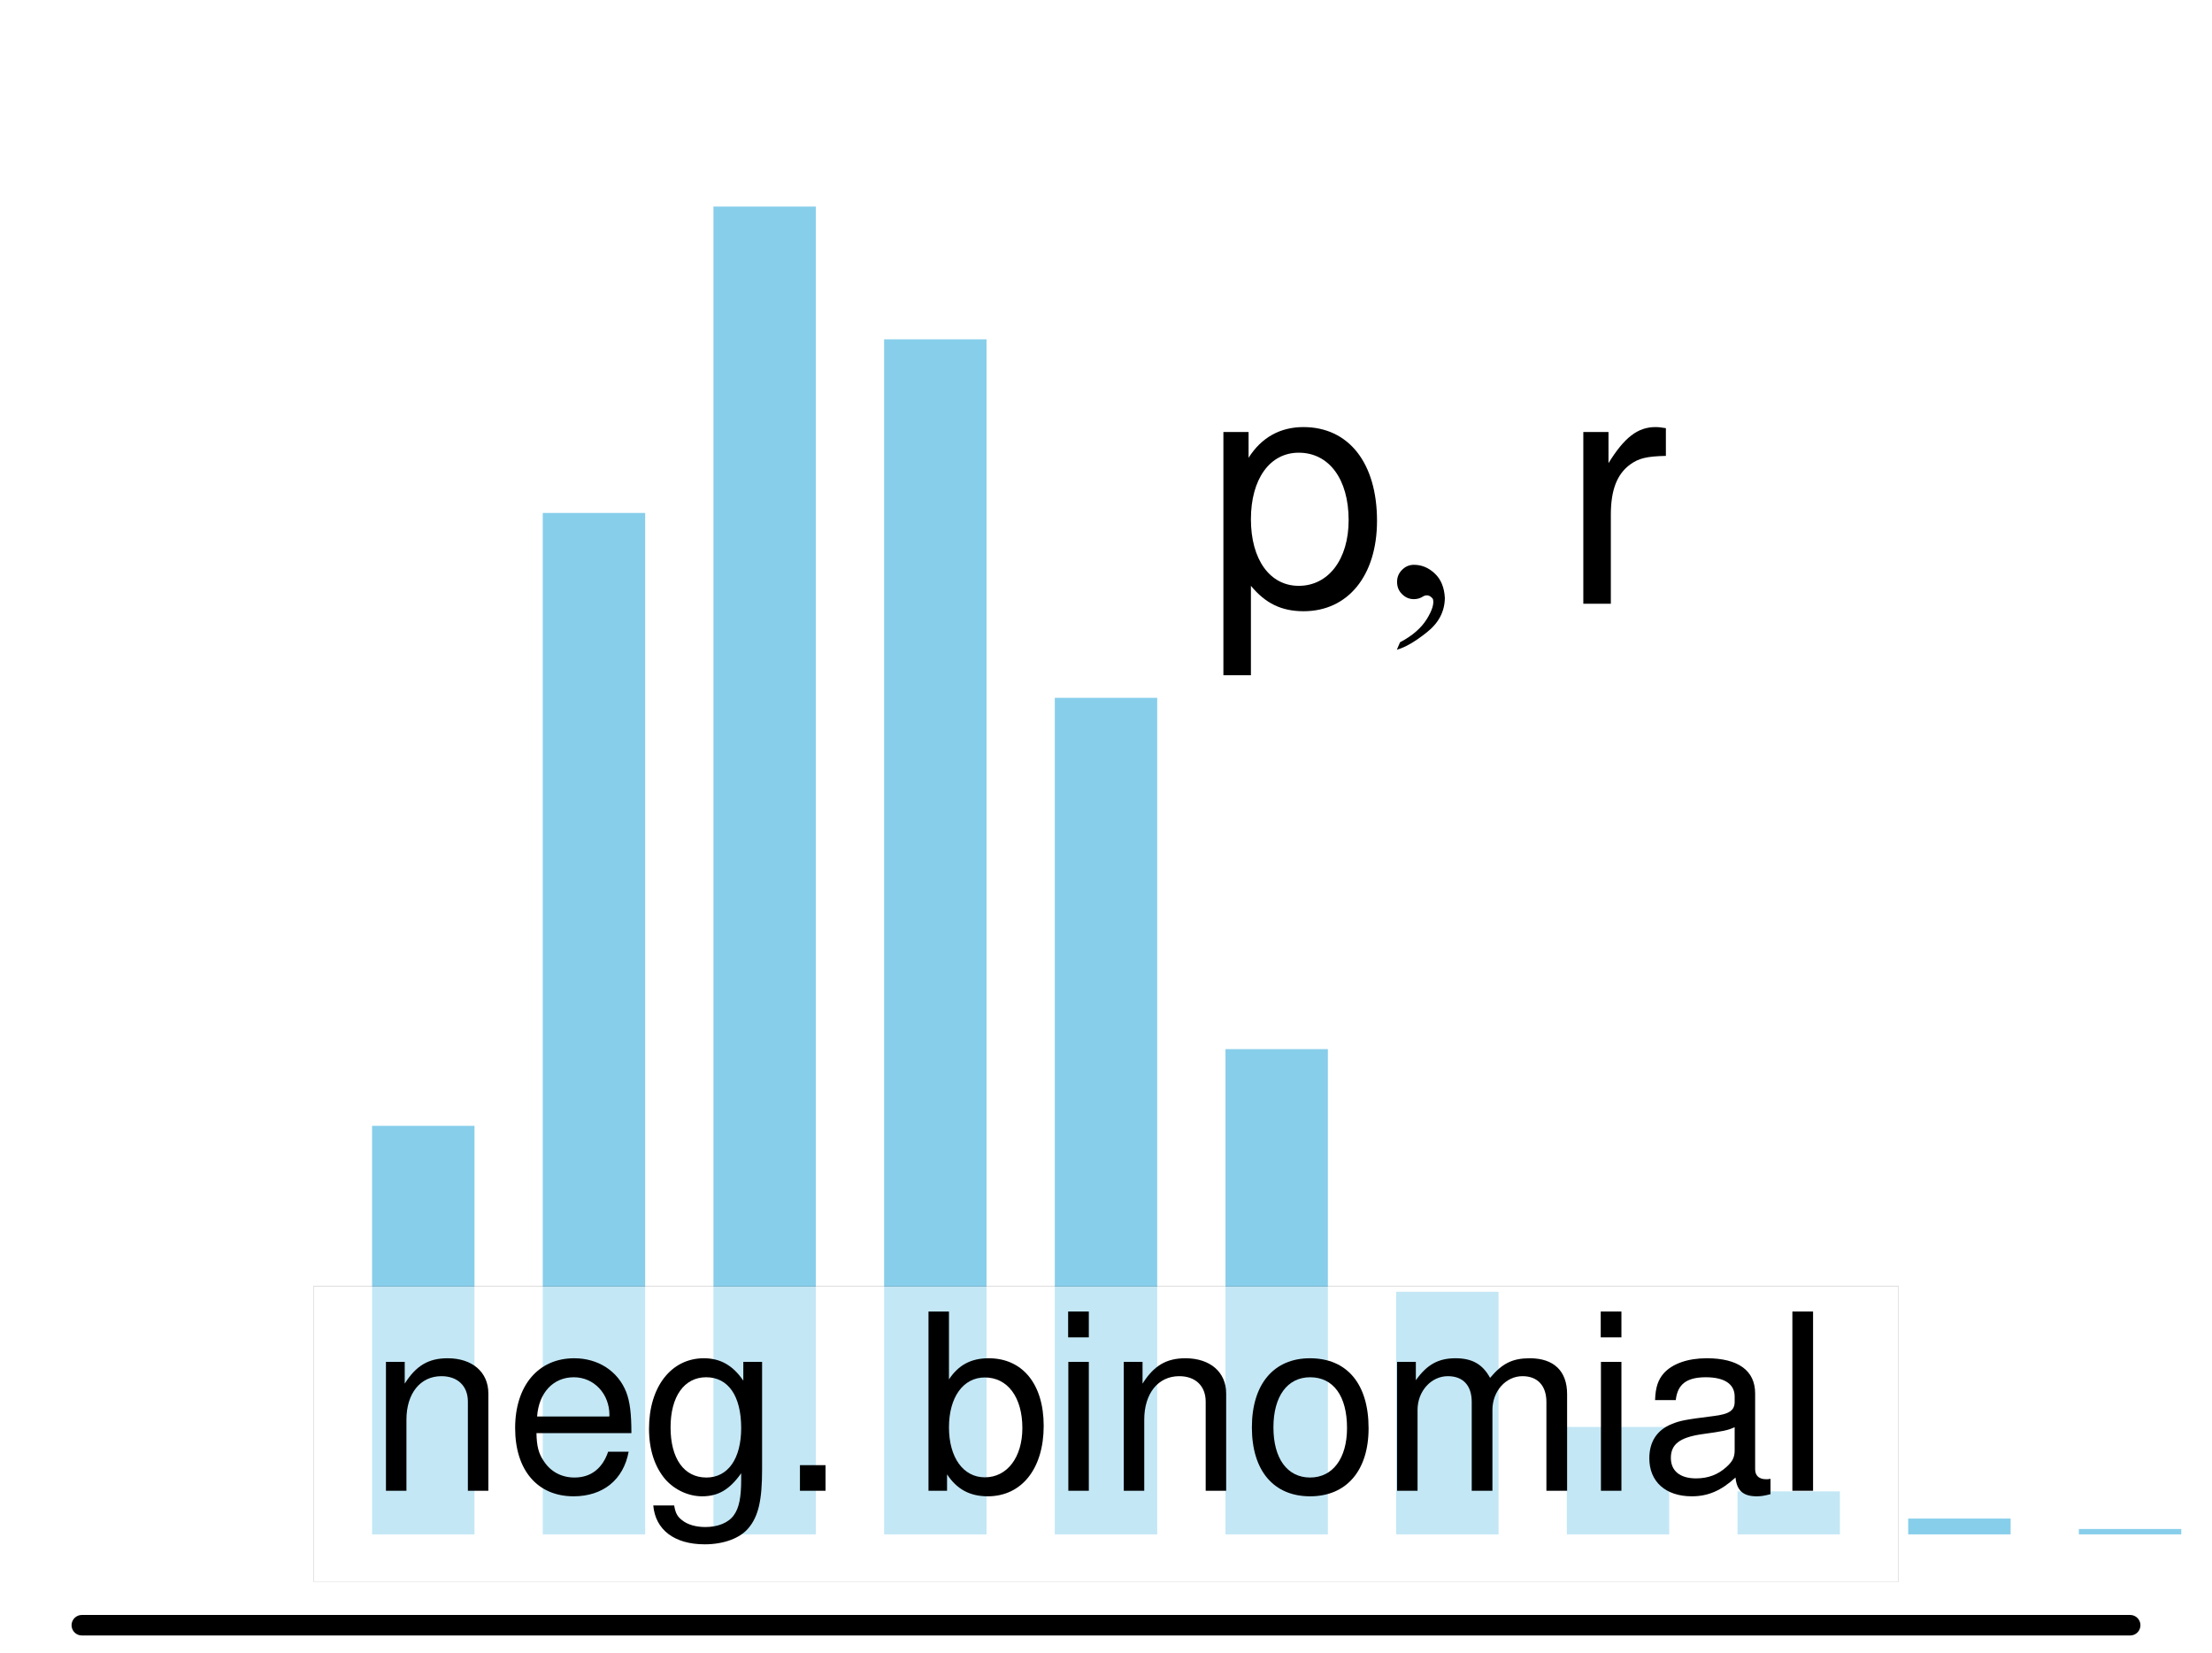
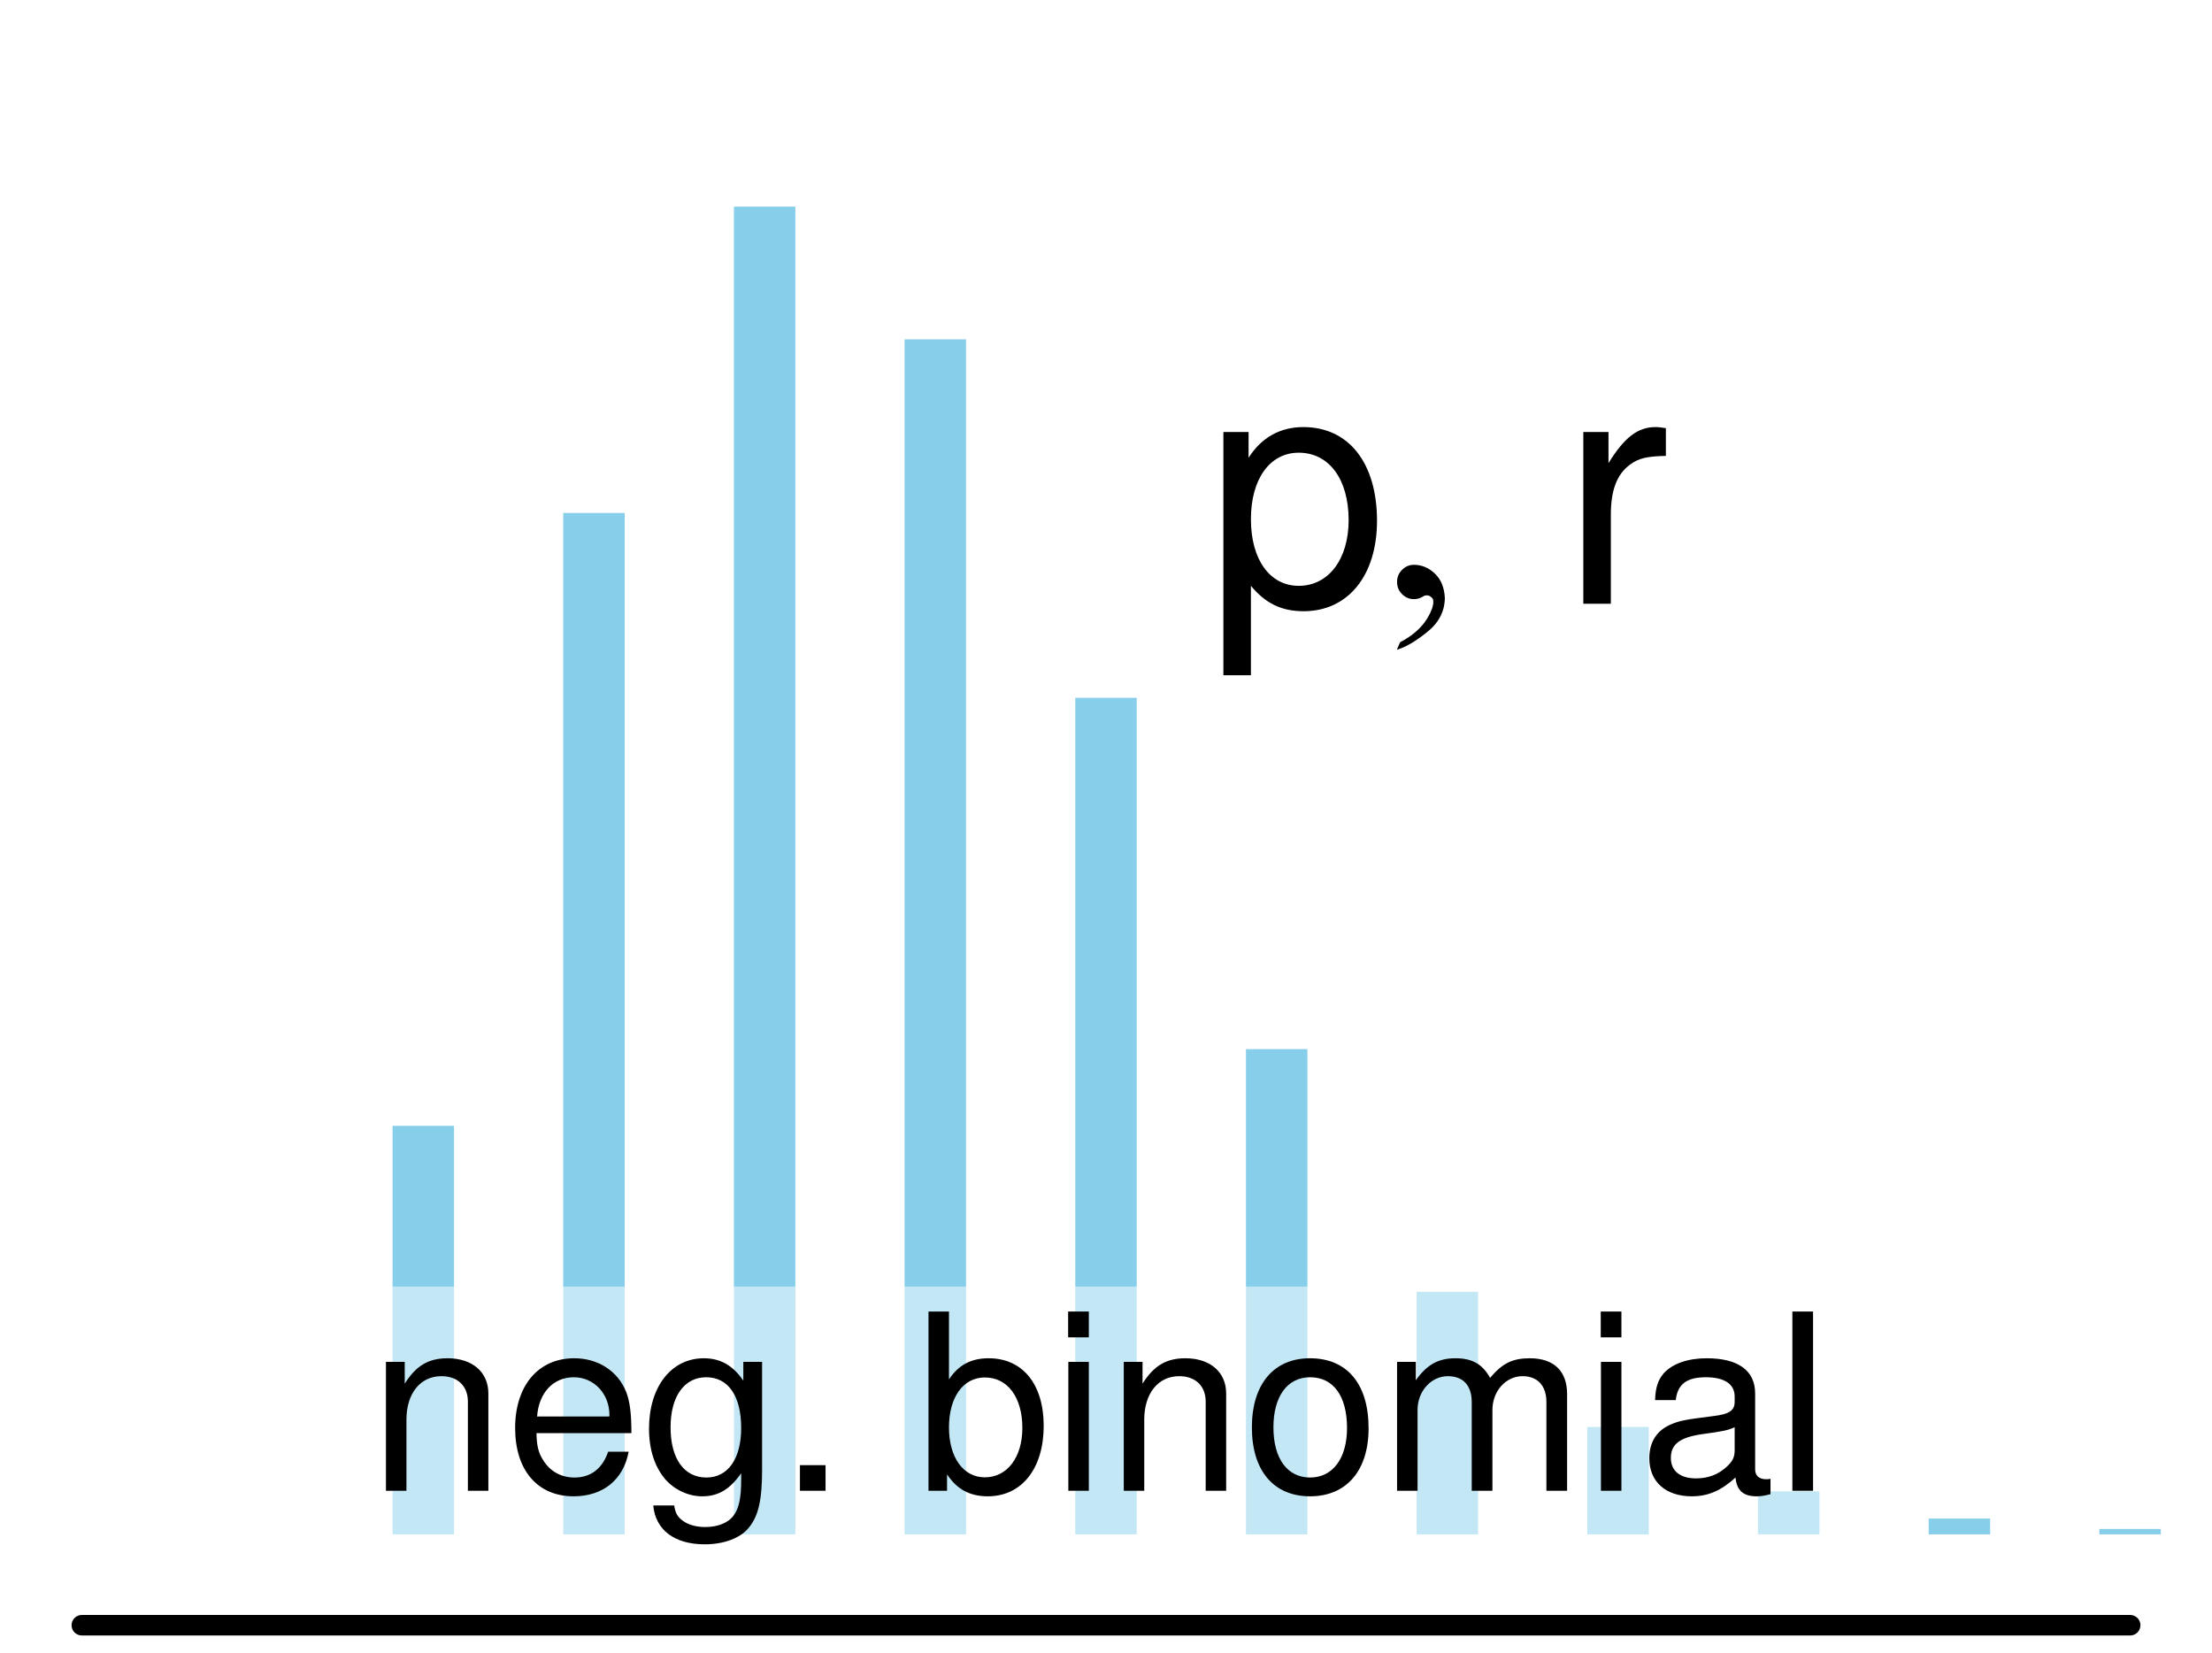
<svg xmlns="http://www.w3.org/2000/svg" xmlns:xlink="http://www.w3.org/1999/xlink" width="162pt" height="121pt" viewBox="0 0 162 121" version="1.1">
  <defs>
    <g>
      <symbol overflow="visible" id="glyph0-0">
        <path style="stroke:none;" d="M 1.266 -9.438 L 1.266 0 L 2.766 0 L 2.766 -5.203 C 2.766 -7.125 3.781 -8.391 5.328 -8.391 C 6.516 -8.391 7.266 -7.672 7.266 -6.531 L 7.266 0 L 8.766 0 L 8.766 -7.125 C 8.766 -8.688 7.594 -9.703 5.781 -9.703 C 4.375 -9.703 3.469 -9.156 2.641 -7.844 L 2.641 -9.438 Z M 1.266 -9.438 " />
      </symbol>
      <symbol overflow="visible" id="glyph0-1">
        <path style="stroke:none;" d="M 9.234 -4.219 C 9.234 -5.656 9.125 -6.516 8.859 -7.219 C 8.25 -8.766 6.797 -9.703 5.047 -9.703 C 2.406 -9.703 0.719 -7.688 0.719 -4.594 C 0.719 -1.5 2.359 0.406 5 0.406 C 7.156 0.406 8.656 -0.812 9.031 -2.859 L 7.531 -2.859 C 7.109 -1.625 6.266 -0.969 5.062 -0.969 C 4.109 -0.969 3.297 -1.406 2.797 -2.203 C 2.438 -2.734 2.297 -3.281 2.281 -4.219 Z M 2.328 -5.438 C 2.453 -7.188 3.516 -8.312 5.016 -8.312 C 6.5 -8.312 7.625 -7.094 7.625 -5.547 C 7.625 -5.516 7.625 -5.469 7.609 -5.438 Z M 2.328 -5.438 " />
      </symbol>
      <symbol overflow="visible" id="glyph0-2">
        <path style="stroke:none;" d="M 7.422 -9.438 L 7.422 -8.062 C 6.656 -9.188 5.734 -9.703 4.531 -9.703 C 2.141 -9.703 0.516 -7.609 0.516 -4.547 C 0.516 -3 0.938 -1.75 1.703 -0.844 C 2.406 -0.047 3.422 0.406 4.406 0.406 C 5.594 0.406 6.422 -0.094 7.266 -1.281 L 7.266 -0.797 C 7.266 0.484 7.109 1.266 6.734 1.781 C 6.344 2.344 5.562 2.656 4.641 2.656 C 3.953 2.656 3.344 2.484 2.938 2.156 C 2.594 1.891 2.453 1.641 2.359 1.078 L 0.828 1.078 C 0.984 2.859 2.375 3.922 4.594 3.922 C 6 3.922 7.203 3.469 7.812 2.719 C 8.531 1.859 8.797 0.672 8.797 -1.547 L 8.797 -9.438 Z M 4.703 -8.312 C 6.312 -8.312 7.266 -6.953 7.266 -4.594 C 7.266 -2.344 6.297 -0.969 4.719 -0.969 C 3.078 -0.969 2.094 -2.359 2.094 -4.641 C 2.094 -6.906 3.094 -8.312 4.703 -8.312 Z M 4.703 -8.312 " />
      </symbol>
      <symbol overflow="visible" id="glyph0-3">
        <path style="stroke:none;" d="M 3.438 -1.875 L 1.562 -1.875 L 1.562 0 L 3.438 0 Z M 3.438 -1.875 " />
      </symbol>
      <symbol overflow="visible" id="glyph0-4">
        <path style="stroke:none;" d="" />
      </symbol>
      <symbol overflow="visible" id="glyph0-5">
        <path style="stroke:none;" d="M 0.969 -13.125 L 0.969 0 L 2.328 0 L 2.328 -1.203 C 3.047 -0.109 4 0.406 5.312 0.406 C 7.797 0.406 9.406 -1.625 9.406 -4.75 C 9.406 -7.812 7.859 -9.703 5.375 -9.703 C 4.094 -9.703 3.172 -9.219 2.469 -8.156 L 2.469 -13.125 Z M 5.094 -8.297 C 6.766 -8.297 7.844 -6.844 7.844 -4.594 C 7.844 -2.453 6.734 -0.984 5.094 -0.984 C 3.516 -0.984 2.469 -2.438 2.469 -4.641 C 2.469 -6.859 3.516 -8.297 5.094 -8.297 Z M 5.094 -8.297 " />
      </symbol>
      <symbol overflow="visible" id="glyph0-6">
        <path style="stroke:none;" d="M 2.703 -9.438 L 1.203 -9.438 L 1.203 0 L 2.703 0 Z M 2.703 -13.125 L 1.188 -13.125 L 1.188 -11.234 L 2.703 -11.234 Z M 2.703 -13.125 " />
      </symbol>
      <symbol overflow="visible" id="glyph0-7">
        <path style="stroke:none;" d="M 4.891 -9.703 C 2.25 -9.703 0.641 -7.812 0.641 -4.641 C 0.641 -1.469 2.234 0.406 4.906 0.406 C 7.562 0.406 9.188 -1.469 9.188 -4.578 C 9.188 -7.828 7.609 -9.703 4.891 -9.703 Z M 4.906 -8.312 C 6.609 -8.312 7.609 -6.938 7.609 -4.594 C 7.609 -2.375 6.562 -0.969 4.906 -0.969 C 3.234 -0.969 2.219 -2.359 2.219 -4.641 C 2.219 -6.906 3.234 -8.312 4.906 -8.312 Z M 4.906 -8.312 " />
      </symbol>
      <symbol overflow="visible" id="glyph0-8">
        <path style="stroke:none;" d="M 1.266 -9.438 L 1.266 0 L 2.766 0 L 2.766 -5.922 C 2.766 -7.297 3.766 -8.391 4.984 -8.391 C 6.109 -8.391 6.734 -7.703 6.734 -6.5 L 6.734 0 L 8.25 0 L 8.25 -5.922 C 8.25 -7.297 9.234 -8.391 10.453 -8.391 C 11.562 -8.391 12.203 -7.688 12.203 -6.5 L 12.203 0 L 13.719 0 L 13.719 -7.078 C 13.719 -8.766 12.75 -9.703 10.984 -9.703 C 9.719 -9.703 8.969 -9.328 8.078 -8.266 C 7.531 -9.266 6.766 -9.703 5.547 -9.703 C 4.281 -9.703 3.453 -9.234 2.641 -8.094 L 2.641 -9.438 Z M 1.266 -9.438 " />
      </symbol>
      <symbol overflow="visible" id="glyph0-9">
        <path style="stroke:none;" d="M 9.625 -0.875 C 9.469 -0.844 9.391 -0.844 9.312 -0.844 C 8.781 -0.844 8.5 -1.109 8.5 -1.578 L 8.5 -7.125 C 8.5 -8.797 7.266 -9.703 4.953 -9.703 C 3.578 -9.703 2.453 -9.312 1.812 -8.609 C 1.391 -8.125 1.203 -7.578 1.172 -6.641 L 2.688 -6.641 C 2.812 -7.797 3.484 -8.312 4.891 -8.312 C 6.25 -8.312 7 -7.812 7 -6.906 L 7 -6.516 C 7 -5.891 6.625 -5.609 5.438 -5.469 C 3.312 -5.203 2.984 -5.125 2.406 -4.891 C 1.312 -4.453 0.75 -3.594 0.75 -2.375 C 0.75 -0.672 1.938 0.406 3.859 0.406 C 5.047 0.406 6 0 7.062 -0.969 C 7.156 -0.016 7.625 0.406 8.609 0.406 C 8.906 0.406 9.141 0.375 9.625 0.25 Z M 7 -2.969 C 7 -2.469 6.859 -2.156 6.406 -1.75 C 5.797 -1.188 5.062 -0.906 4.172 -0.906 C 3 -0.906 2.328 -1.453 2.328 -2.406 C 2.328 -3.406 2.984 -3.906 4.594 -4.141 C 6.172 -4.359 6.5 -4.422 7 -4.656 Z M 7 -2.969 " />
      </symbol>
      <symbol overflow="visible" id="glyph0-10">
        <path style="stroke:none;" d="M 2.734 -13.125 L 1.219 -13.125 L 1.219 0 L 2.734 0 Z M 2.734 -13.125 " />
      </symbol>
      <symbol overflow="visible" id="glyph1-0">
        <path style="stroke:none;" d="M 1.297 5.234 L 3.312 5.234 L 3.312 -1.312 C 4.375 -0.031 5.547 0.547 7.172 0.547 C 10.422 0.547 12.547 -2.062 12.547 -6.078 C 12.547 -10.297 10.484 -12.938 7.156 -12.938 C 5.453 -12.938 4.078 -12.172 3.141 -10.688 L 3.141 -12.578 L 1.297 -12.578 Z M 6.812 -11.062 C 9.031 -11.062 10.469 -9.125 10.469 -6.125 C 10.469 -3.266 9 -1.312 6.812 -1.312 C 4.703 -1.312 3.312 -3.234 3.312 -6.188 C 3.312 -9.141 4.703 -11.062 6.812 -11.062 Z M 6.812 -11.062 " />
      </symbol>
      <symbol overflow="visible" id="glyph1-1">
        <path style="stroke:none;" d="M 1.656 -12.578 L 1.656 0 L 3.672 0 L 3.672 -6.531 C 3.672 -8.328 4.125 -9.5 5.094 -10.203 C 5.719 -10.656 6.312 -10.797 7.703 -10.828 L 7.703 -12.859 C 7.375 -12.906 7.203 -12.938 6.938 -12.938 C 5.641 -12.938 4.656 -12.172 3.5 -10.297 L 3.5 -12.578 Z M 1.656 -12.578 " />
      </symbol>
      <symbol overflow="visible" id="glyph2-0">
        <path style="stroke:none;" d="M 1.953 0.188 C 1.742 0.332 1.508 0.406 1.25 0.406 C 0.906 0.406 0.613 0.277 0.375 0.031 C 0.133 -0.207 0.016 -0.504 0.016 -0.859 C 0.016 -1.199 0.133 -1.492 0.375 -1.734 C 0.613 -1.98 0.906 -2.109 1.25 -2.109 C 1.82 -2.109 2.332 -1.895 2.781 -1.469 C 3.227 -1.051 3.473 -0.457 3.516 0.312 C 3.504 1.309 3.066 2.148 2.203 2.828 C 1.348 3.512 0.613 3.941 0 4.109 L 0.234 3.562 C 1.129 3.094 1.781 2.527 2.188 1.875 C 2.59 1.227 2.742 0.73 2.641 0.391 C 2.441 0.129 2.211 0.062 1.953 0.188 Z M 1.953 0.188 " />
      </symbol>
      <symbol overflow="visible" id="glyph2-1">
        <path style="stroke:none;" d="" />
      </symbol>
    </g>
  </defs>
-   <g id="surface3574">
-     <path style="fill:none;stroke-width:7.5;stroke-linecap:butt;stroke-linejoin:round;stroke:rgb(52.941%,80.784%,92.157%);stroke-opacity:1;stroke-miterlimit:10;" d="M 18.5 112.359 L 18.5 112.359 " />
-     <path style="fill:none;stroke-width:7.5;stroke-linecap:butt;stroke-linejoin:round;stroke:rgb(52.941%,80.784%,92.157%);stroke-opacity:1;stroke-miterlimit:10;" d="M 31 112.359 L 31 82.441 " />
-     <path style="fill:none;stroke-width:7.5;stroke-linecap:butt;stroke-linejoin:round;stroke:rgb(52.941%,80.784%,92.157%);stroke-opacity:1;stroke-miterlimit:10;" d="M 43.5 112.359 L 43.5 37.562 " />
-     <path style="fill:none;stroke-width:7.5;stroke-linecap:butt;stroke-linejoin:round;stroke:rgb(52.941%,80.784%,92.157%);stroke-opacity:1;stroke-miterlimit:10;" d="M 56 112.359 L 56 15.125 " />
-     <path style="fill:none;stroke-width:7.5;stroke-linecap:butt;stroke-linejoin:round;stroke:rgb(52.941%,80.784%,92.157%);stroke-opacity:1;stroke-miterlimit:10;" d="M 68.5 112.359 L 68.5 24.848 " />
-     <path style="fill:none;stroke-width:7.5;stroke-linecap:butt;stroke-linejoin:round;stroke:rgb(52.941%,80.784%,92.157%);stroke-opacity:1;stroke-miterlimit:10;" d="M 81 112.359 L 81 51.102 " />
-     <path style="fill:none;stroke-width:7.5;stroke-linecap:butt;stroke-linejoin:round;stroke:rgb(52.941%,80.784%,92.157%);stroke-opacity:1;stroke-miterlimit:10;" d="M 93.5 112.359 L 93.5 76.828 " />
-     <path style="fill:none;stroke-width:7.5;stroke-linecap:butt;stroke-linejoin:round;stroke:rgb(52.941%,80.784%,92.157%);stroke-opacity:1;stroke-miterlimit:10;" d="M 106 112.359 L 106 94.594 " />
-     <path style="fill:none;stroke-width:7.5;stroke-linecap:butt;stroke-linejoin:round;stroke:rgb(52.941%,80.784%,92.157%);stroke-opacity:1;stroke-miterlimit:10;" d="M 118.5 112.359 L 118.5 104.492 " />
-     <path style="fill:none;stroke-width:7.5;stroke-linecap:butt;stroke-linejoin:round;stroke:rgb(52.941%,80.784%,92.157%);stroke-opacity:1;stroke-miterlimit:10;" d="M 131 112.359 L 131 109.211 " />
-     <path style="fill:none;stroke-width:7.5;stroke-linecap:butt;stroke-linejoin:round;stroke:rgb(52.941%,80.784%,92.157%);stroke-opacity:1;stroke-miterlimit:10;" d="M 143.5 112.359 L 143.5 111.203 " />
-     <path style="fill:none;stroke-width:7.5;stroke-linecap:butt;stroke-linejoin:round;stroke:rgb(52.941%,80.784%,92.157%);stroke-opacity:1;stroke-miterlimit:10;" d="M 156 112.359 L 156 111.965 " />
-     <path style="fill-rule:nonzero;fill:rgb(100%,100%,100%);fill-opacity:0.502;stroke-width:0.007;stroke-linecap:round;stroke-linejoin:round;stroke:rgb(0%,0%,0%);stroke-opacity:1;stroke-miterlimit:10;" d="M 22.949 94.211 L 139.051 94.211 L 139.051 115.812 L 22.949 115.812 Z M 22.949 94.211 " />
+   <g id="surface947">
+     <path style="fill:none;stroke-width:4.5;stroke-linecap:butt;stroke-linejoin:round;stroke:rgb(52.941%,80.784%,92.157%);stroke-opacity:1;stroke-miterlimit:10;" d="M 18.5 112.359 L 18.5 112.359 " />
+     <path style="fill:none;stroke-width:4.5;stroke-linecap:butt;stroke-linejoin:round;stroke:rgb(52.941%,80.784%,92.157%);stroke-opacity:1;stroke-miterlimit:10;" d="M 31 112.359 L 31 82.441 " />
+     <path style="fill:none;stroke-width:4.5;stroke-linecap:butt;stroke-linejoin:round;stroke:rgb(52.941%,80.784%,92.157%);stroke-opacity:1;stroke-miterlimit:10;" d="M 43.5 112.359 L 43.5 37.562 " />
+     <path style="fill:none;stroke-width:4.5;stroke-linecap:butt;stroke-linejoin:round;stroke:rgb(52.941%,80.784%,92.157%);stroke-opacity:1;stroke-miterlimit:10;" d="M 56 112.359 L 56 15.125 " />
+     <path style="fill:none;stroke-width:4.5;stroke-linecap:butt;stroke-linejoin:round;stroke:rgb(52.941%,80.784%,92.157%);stroke-opacity:1;stroke-miterlimit:10;" d="M 68.5 112.359 L 68.5 24.848 " />
+     <path style="fill:none;stroke-width:4.5;stroke-linecap:butt;stroke-linejoin:round;stroke:rgb(52.941%,80.784%,92.157%);stroke-opacity:1;stroke-miterlimit:10;" d="M 81 112.359 L 81 51.102 " />
+     <path style="fill:none;stroke-width:4.5;stroke-linecap:butt;stroke-linejoin:round;stroke:rgb(52.941%,80.784%,92.157%);stroke-opacity:1;stroke-miterlimit:10;" d="M 93.5 112.359 L 93.5 76.828 " />
+     <path style="fill:none;stroke-width:4.5;stroke-linecap:butt;stroke-linejoin:round;stroke:rgb(52.941%,80.784%,92.157%);stroke-opacity:1;stroke-miterlimit:10;" d="M 106 112.359 L 106 94.594 " />
+     <path style="fill:none;stroke-width:4.5;stroke-linecap:butt;stroke-linejoin:round;stroke:rgb(52.941%,80.784%,92.157%);stroke-opacity:1;stroke-miterlimit:10;" d="M 118.5 112.359 L 118.5 104.492 " />
+     <path style="fill:none;stroke-width:4.5;stroke-linecap:butt;stroke-linejoin:round;stroke:rgb(52.941%,80.784%,92.157%);stroke-opacity:1;stroke-miterlimit:10;" d="M 131 112.359 L 131 109.211 " />
+     <path style="fill:none;stroke-width:4.5;stroke-linecap:butt;stroke-linejoin:round;stroke:rgb(52.941%,80.784%,92.157%);stroke-opacity:1;stroke-miterlimit:10;" d="M 143.5 112.359 L 143.5 111.203 " />
+     <path style="fill:none;stroke-width:4.5;stroke-linecap:butt;stroke-linejoin:round;stroke:rgb(52.941%,80.784%,92.157%);stroke-opacity:1;stroke-miterlimit:10;" d="M 156 112.359 L 156 111.965 " />
+     <path style=" stroke:none;fill-rule:nonzero;fill:rgb(100%,100%,100%);fill-opacity:0.502;" d="M 22.949 94.211 L 139.051 94.211 L 139.051 115.812 L 22.949 115.812 Z M 22.949 94.211 " />
    <path style="fill:none;stroke-width:1.5;stroke-linecap:round;stroke-linejoin:round;stroke:rgb(0%,0%,0%);stroke-opacity:1;stroke-miterlimit:10;" d="M 5.992 119.012 L 156.008 119.012 " />
    <g style="fill:rgb(0%,0%,0%);fill-opacity:1;">
      <use xlink:href="#glyph0-0" x="27" y="109.166" />
      <use xlink:href="#glyph0-1" x="37.008" y="109.166" />
      <use xlink:href="#glyph0-2" x="47.016" y="109.166" />
      <use xlink:href="#glyph0-3" x="57.023" y="109.166" />
      <use xlink:href="#glyph0-4" x="62.027" y="109.166" />
      <use xlink:href="#glyph0-5" x="67.031" y="109.166" />
      <use xlink:href="#glyph0-6" x="77.039" y="109.166" />
      <use xlink:href="#glyph0-0" x="81.035" y="109.166" />
      <use xlink:href="#glyph0-7" x="91.043" y="109.166" />
      <use xlink:href="#glyph0-8" x="101.051" y="109.166" />
      <use xlink:href="#glyph0-6" x="116.045" y="109.166" />
      <use xlink:href="#glyph0-9" x="120.041" y="109.166" />
      <use xlink:href="#glyph0-10" x="130.049" y="109.166" />
    </g>
    <g style="fill:rgb(0%,0%,0%);fill-opacity:1;">
      <use xlink:href="#glyph1-0" x="88.301" y="44.212" />
    </g>
    <g style="fill:rgb(0%,0%,0%);fill-opacity:1;">
      <use xlink:href="#glyph2-0" x="102.301" y="43.469" />
    </g>
    <g style="fill:rgb(0%,0%,0%);fill-opacity:1;">
      <use xlink:href="#glyph2-1" x="108.301" y="43.469" />
    </g>
    <g style="fill:rgb(0%,0%,0%);fill-opacity:1;">
      <use xlink:href="#glyph1-1" x="114.301" y="44.212" />
    </g>
  </g>
</svg>
